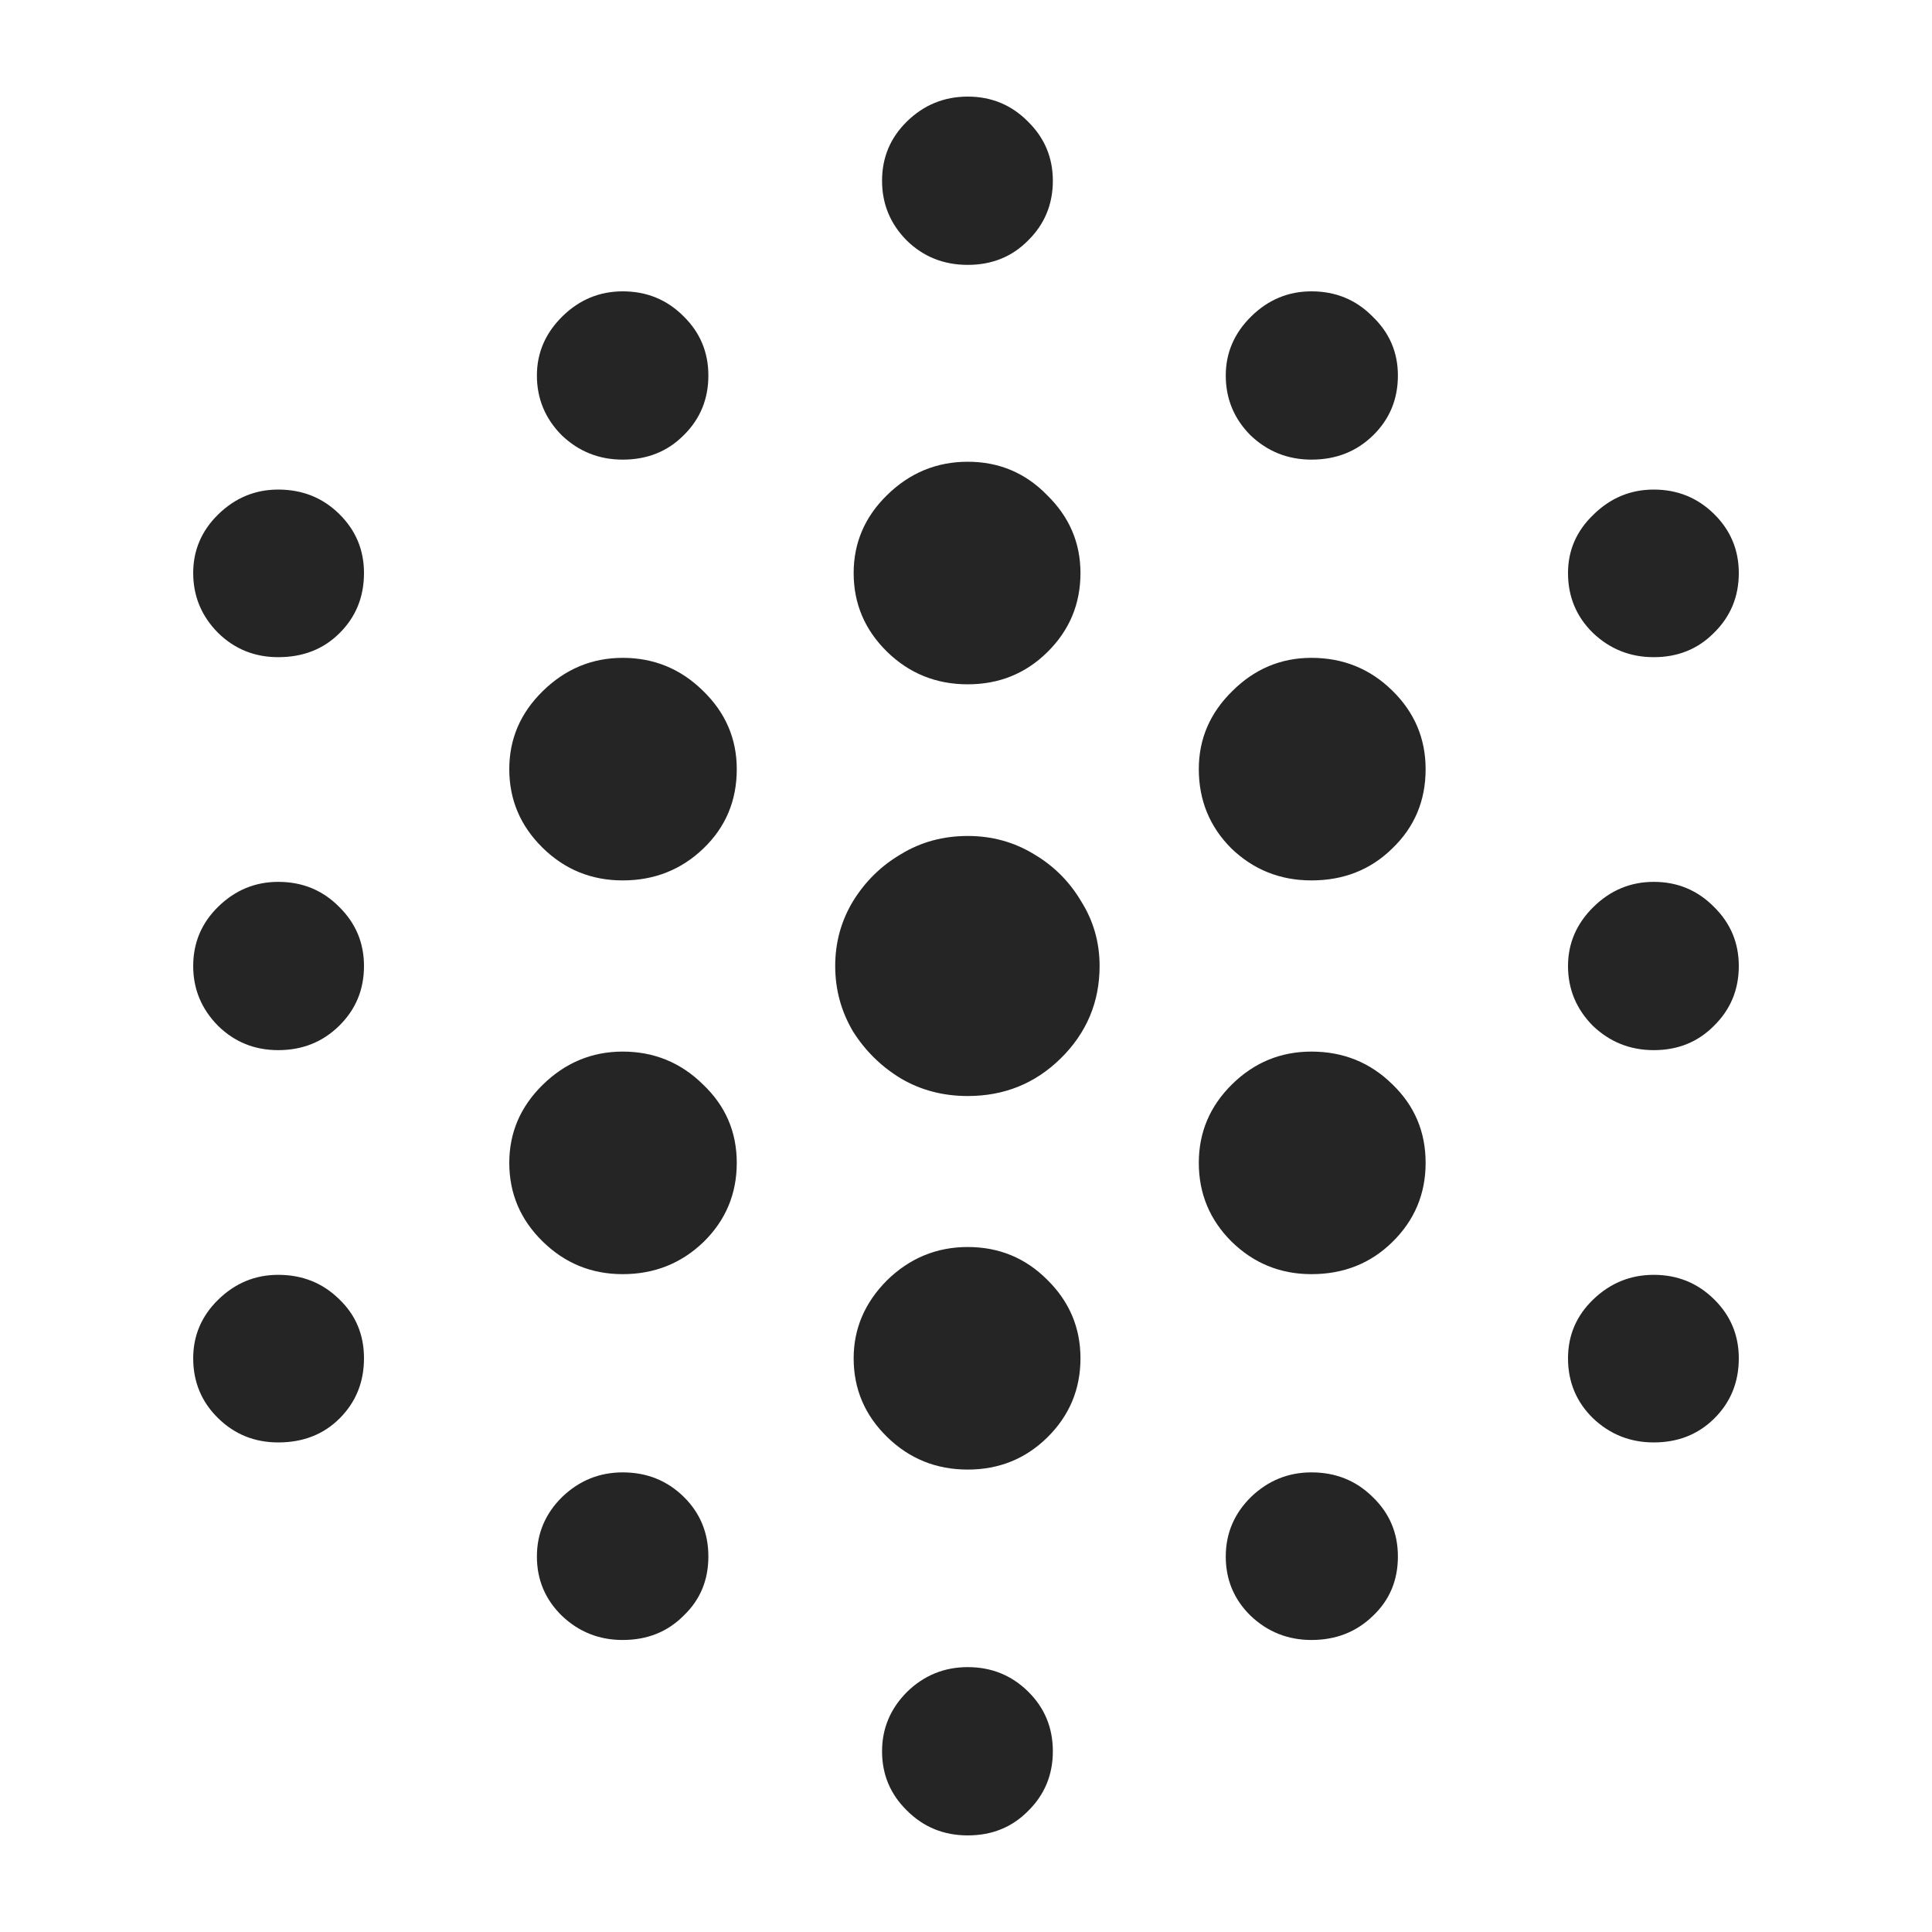
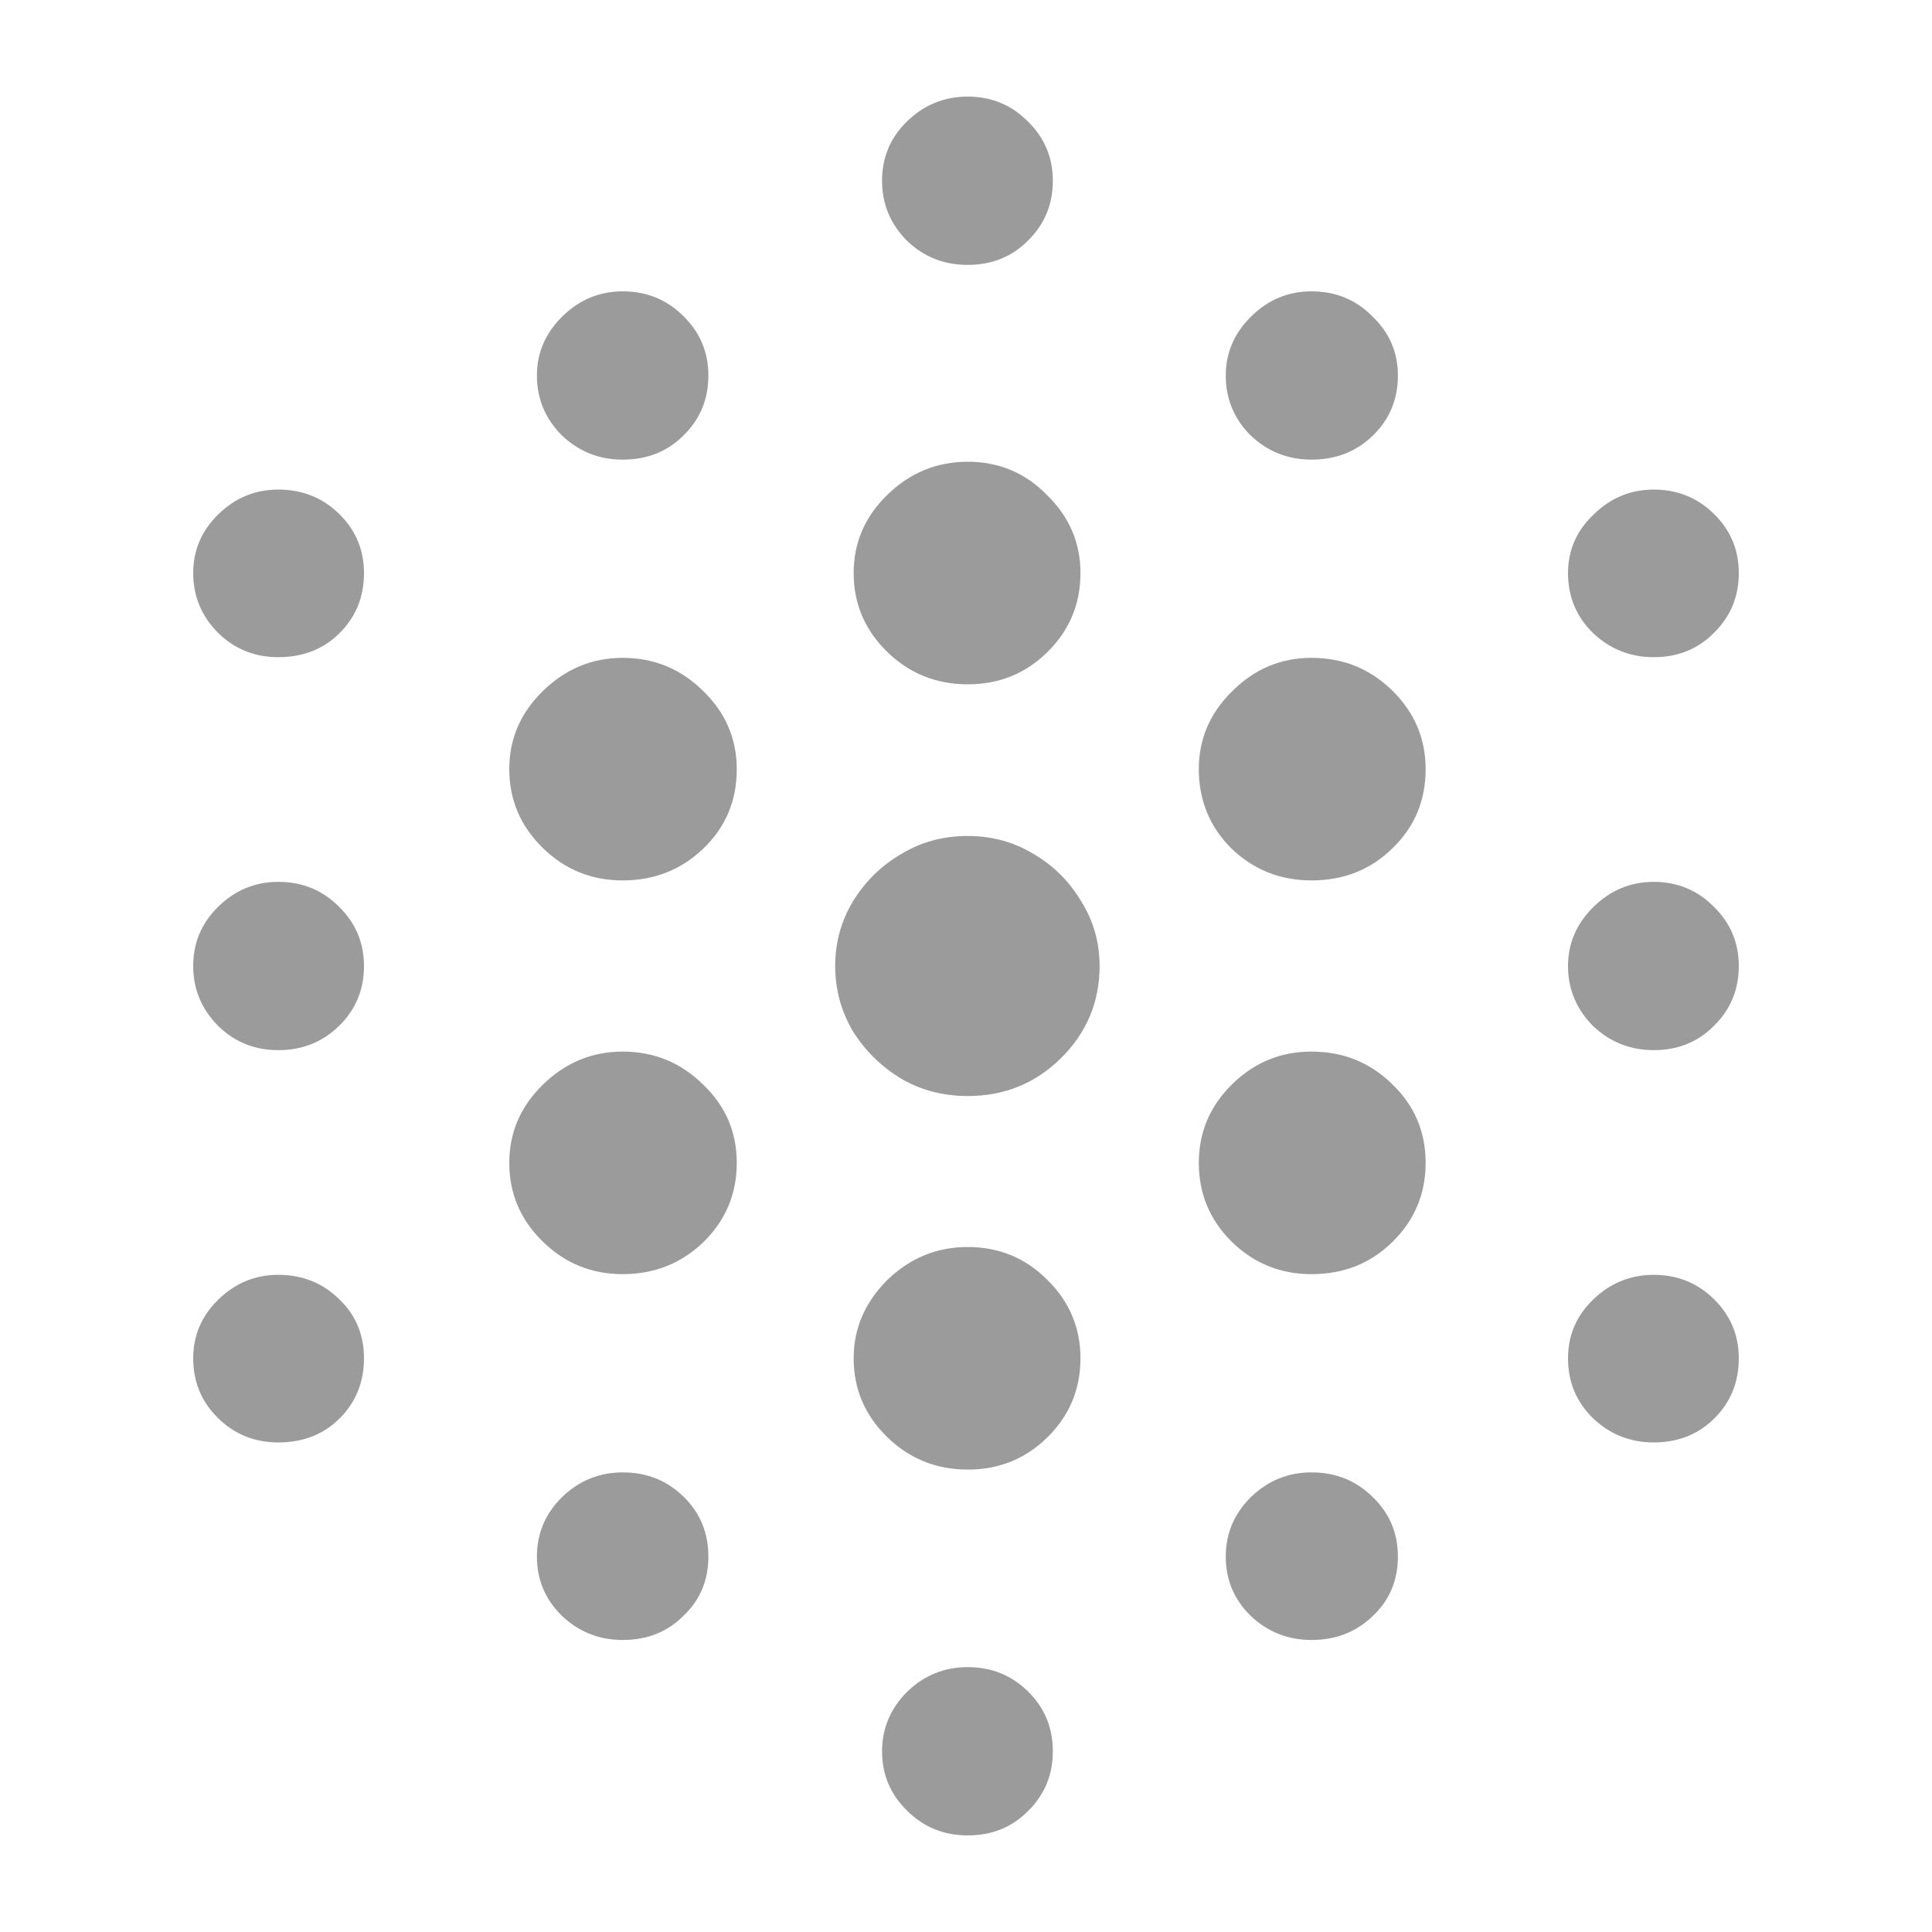
<svg xmlns="http://www.w3.org/2000/svg" width="20" height="20" viewBox="0 0 20 20" fill="none">
-   <path d="M10.018 2.742C9.769 2.742 9.559 2.658 9.387 2.49C9.216 2.318 9.131 2.111 9.131 1.871C9.131 1.631 9.216 1.427 9.387 1.259C9.563 1.086 9.774 1 10.018 1C10.263 1 10.471 1.086 10.642 1.259C10.813 1.427 10.899 1.631 10.899 1.871C10.899 2.116 10.813 2.322 10.642 2.49C10.476 2.658 10.268 2.742 10.018 2.742ZM6.446 4.758C6.201 4.758 5.991 4.674 5.815 4.506C5.644 4.334 5.558 4.127 5.558 3.887C5.558 3.652 5.646 3.448 5.822 3.275C5.998 3.102 6.206 3.016 6.446 3.016C6.695 3.016 6.905 3.102 7.077 3.275C7.248 3.443 7.333 3.647 7.333 3.887C7.333 4.132 7.248 4.338 7.077 4.506C6.91 4.674 6.7 4.758 6.446 4.758ZM13.576 4.758C13.332 4.758 13.121 4.674 12.945 4.506C12.774 4.334 12.689 4.127 12.689 3.887C12.689 3.652 12.777 3.448 12.953 3.275C13.129 3.102 13.337 3.016 13.576 3.016C13.826 3.016 14.036 3.102 14.207 3.275C14.383 3.443 14.471 3.647 14.471 3.887C14.471 4.132 14.386 4.338 14.215 4.506C14.043 4.674 13.831 4.758 13.576 4.758ZM2.88 6.803C2.636 6.803 2.428 6.719 2.257 6.551C2.086 6.378 2 6.172 2 5.932C2 5.697 2.086 5.495 2.257 5.327C2.433 5.154 2.641 5.068 2.88 5.068C3.13 5.068 3.34 5.152 3.511 5.32C3.682 5.488 3.768 5.692 3.768 5.932C3.768 6.182 3.682 6.39 3.511 6.558C3.345 6.722 3.135 6.803 2.88 6.803ZM10.018 7.084C9.691 7.084 9.412 6.971 9.182 6.746C8.952 6.52 8.837 6.249 8.837 5.932C8.837 5.62 8.952 5.351 9.182 5.126C9.417 4.895 9.696 4.78 10.018 4.78C10.341 4.78 10.615 4.895 10.84 5.126C11.07 5.351 11.185 5.62 11.185 5.932C11.185 6.254 11.07 6.527 10.84 6.753C10.615 6.974 10.341 7.084 10.018 7.084ZM17.12 6.803C16.875 6.803 16.665 6.719 16.489 6.551C16.318 6.383 16.232 6.177 16.232 5.932C16.232 5.697 16.32 5.495 16.496 5.327C16.672 5.154 16.88 5.068 17.12 5.068C17.364 5.068 17.572 5.152 17.743 5.32C17.914 5.488 18 5.692 18 5.932C18 6.177 17.914 6.383 17.743 6.551C17.577 6.719 17.369 6.803 17.12 6.803ZM6.446 9.114C6.123 9.114 5.847 9.002 5.617 8.776C5.387 8.55 5.272 8.279 5.272 7.962C5.272 7.65 5.387 7.382 5.617 7.156C5.851 6.926 6.128 6.81 6.446 6.81C6.768 6.81 7.045 6.923 7.275 7.149C7.509 7.374 7.627 7.646 7.627 7.962C7.627 8.289 7.512 8.562 7.282 8.783C7.052 9.004 6.773 9.114 6.446 9.114ZM13.576 9.114C13.254 9.114 12.977 9.004 12.747 8.783C12.522 8.558 12.41 8.284 12.41 7.962C12.41 7.65 12.525 7.382 12.755 7.156C12.985 6.926 13.258 6.81 13.576 6.81C13.904 6.81 14.183 6.923 14.413 7.149C14.643 7.374 14.758 7.646 14.758 7.962C14.758 8.289 14.643 8.562 14.413 8.783C14.188 9.004 13.909 9.114 13.576 9.114ZM2.88 10.871C2.636 10.871 2.428 10.787 2.257 10.619C2.086 10.446 2 10.24 2 10C2 9.76 2.086 9.556 2.257 9.388C2.433 9.215 2.641 9.129 2.88 9.129C3.13 9.129 3.34 9.215 3.511 9.388C3.682 9.556 3.768 9.76 3.768 10C3.768 10.245 3.682 10.451 3.511 10.619C3.34 10.787 3.13 10.871 2.88 10.871ZM10.018 11.346C9.764 11.346 9.534 11.286 9.329 11.166C9.123 11.042 8.957 10.878 8.83 10.677C8.708 10.47 8.646 10.245 8.646 10C8.646 9.755 8.708 9.532 8.83 9.33C8.957 9.124 9.123 8.961 9.329 8.841C9.534 8.716 9.764 8.654 10.018 8.654C10.268 8.654 10.495 8.716 10.701 8.841C10.906 8.961 11.07 9.124 11.192 9.33C11.319 9.532 11.383 9.755 11.383 10C11.383 10.374 11.248 10.694 10.979 10.958C10.715 11.217 10.395 11.346 10.018 11.346ZM17.12 10.871C16.875 10.871 16.665 10.787 16.489 10.619C16.318 10.446 16.232 10.24 16.232 10C16.232 9.765 16.32 9.561 16.496 9.388C16.672 9.215 16.88 9.129 17.12 9.129C17.364 9.129 17.572 9.215 17.743 9.388C17.914 9.556 18 9.76 18 10C18 10.245 17.914 10.451 17.743 10.619C17.577 10.787 17.369 10.871 17.12 10.871ZM6.446 13.19C6.123 13.19 5.847 13.077 5.617 12.851C5.387 12.626 5.272 12.354 5.272 12.038C5.272 11.726 5.387 11.457 5.617 11.231C5.851 11.001 6.128 10.886 6.446 10.886C6.768 10.886 7.045 10.998 7.275 11.224C7.509 11.445 7.627 11.716 7.627 12.038C7.627 12.359 7.512 12.633 7.282 12.858C7.052 13.079 6.773 13.19 6.446 13.19ZM13.576 13.19C13.254 13.19 12.977 13.077 12.747 12.851C12.522 12.626 12.41 12.354 12.41 12.038C12.41 11.721 12.525 11.45 12.755 11.224C12.985 10.998 13.258 10.886 13.576 10.886C13.904 10.886 14.183 10.998 14.413 11.224C14.643 11.445 14.758 11.716 14.758 12.038C14.758 12.359 14.643 12.633 14.413 12.858C14.188 13.079 13.909 13.19 13.576 13.19ZM2.88 14.932C2.636 14.932 2.428 14.848 2.257 14.68C2.086 14.512 2 14.306 2 14.061C2 13.826 2.086 13.624 2.257 13.456C2.433 13.283 2.641 13.197 2.88 13.197C3.13 13.197 3.34 13.281 3.511 13.449C3.682 13.612 3.768 13.816 3.768 14.061C3.768 14.306 3.685 14.512 3.519 14.68C3.352 14.848 3.14 14.932 2.88 14.932ZM10.018 15.213C9.691 15.213 9.412 15.1 9.182 14.874C8.952 14.649 8.837 14.378 8.837 14.061C8.837 13.754 8.952 13.485 9.182 13.254C9.417 13.024 9.696 12.909 10.018 12.909C10.341 12.909 10.615 13.022 10.84 13.247C11.07 13.473 11.185 13.744 11.185 14.061C11.185 14.382 11.07 14.656 10.84 14.882C10.615 15.102 10.341 15.213 10.018 15.213ZM17.12 14.932C16.875 14.932 16.665 14.848 16.489 14.68C16.318 14.512 16.232 14.306 16.232 14.061C16.232 13.821 16.32 13.617 16.496 13.449C16.672 13.281 16.88 13.197 17.12 13.197C17.364 13.197 17.572 13.281 17.743 13.449C17.914 13.617 18 13.821 18 14.061C18 14.31 17.914 14.519 17.743 14.687C17.577 14.85 17.369 14.932 17.12 14.932ZM6.446 16.977C6.201 16.977 5.991 16.893 5.815 16.725C5.644 16.557 5.558 16.353 5.558 16.113C5.558 15.873 5.646 15.666 5.822 15.494C5.998 15.326 6.206 15.242 6.446 15.242C6.695 15.242 6.905 15.326 7.077 15.494C7.248 15.662 7.333 15.868 7.333 16.113C7.333 16.358 7.248 16.562 7.077 16.725C6.91 16.893 6.7 16.977 6.446 16.977ZM13.576 16.977C13.332 16.977 13.121 16.893 12.945 16.725C12.774 16.557 12.689 16.353 12.689 16.113C12.689 15.873 12.777 15.666 12.953 15.494C13.129 15.326 13.337 15.242 13.576 15.242C13.826 15.242 14.036 15.326 14.207 15.494C14.383 15.662 14.471 15.868 14.471 16.113C14.471 16.358 14.386 16.562 14.215 16.725C14.043 16.893 13.831 16.977 13.576 16.977ZM10.018 19C9.769 19 9.559 18.914 9.387 18.741C9.216 18.573 9.131 18.369 9.131 18.129C9.131 17.894 9.216 17.69 9.387 17.517C9.563 17.344 9.774 17.258 10.018 17.258C10.263 17.258 10.471 17.342 10.642 17.51C10.813 17.678 10.899 17.884 10.899 18.129C10.899 18.374 10.813 18.58 10.642 18.748C10.476 18.916 10.268 19 10.018 19Z" fill="#252525" />
+   <path d="M10.018 2.742C9.769 2.742 9.559 2.658 9.387 2.49C9.216 2.318 9.131 2.111 9.131 1.871C9.131 1.631 9.216 1.427 9.387 1.259C9.563 1.086 9.774 1 10.018 1C10.263 1 10.471 1.086 10.642 1.259C10.813 1.427 10.899 1.631 10.899 1.871C10.899 2.116 10.813 2.322 10.642 2.49C10.476 2.658 10.268 2.742 10.018 2.742ZM6.446 4.758C6.201 4.758 5.991 4.674 5.815 4.506C5.644 4.334 5.558 4.127 5.558 3.887C5.558 3.652 5.646 3.448 5.822 3.275C5.998 3.102 6.206 3.016 6.446 3.016C6.695 3.016 6.905 3.102 7.077 3.275C7.248 3.443 7.333 3.647 7.333 3.887C7.333 4.132 7.248 4.338 7.077 4.506C6.91 4.674 6.7 4.758 6.446 4.758ZM13.576 4.758C13.332 4.758 13.121 4.674 12.945 4.506C12.774 4.334 12.689 4.127 12.689 3.887C12.689 3.652 12.777 3.448 12.953 3.275C13.129 3.102 13.337 3.016 13.576 3.016C13.826 3.016 14.036 3.102 14.207 3.275C14.383 3.443 14.471 3.647 14.471 3.887C14.471 4.132 14.386 4.338 14.215 4.506C14.043 4.674 13.831 4.758 13.576 4.758ZM2.88 6.803C2.636 6.803 2.428 6.719 2.257 6.551C2.086 6.378 2 6.172 2 5.932C2 5.697 2.086 5.495 2.257 5.327C2.433 5.154 2.641 5.068 2.88 5.068C3.13 5.068 3.34 5.152 3.511 5.32C3.682 5.488 3.768 5.692 3.768 5.932C3.768 6.182 3.682 6.39 3.511 6.558C3.345 6.722 3.135 6.803 2.88 6.803ZM10.018 7.084C9.691 7.084 9.412 6.971 9.182 6.746C8.952 6.52 8.837 6.249 8.837 5.932C8.837 5.62 8.952 5.351 9.182 5.126C9.417 4.895 9.696 4.78 10.018 4.78C10.341 4.78 10.615 4.895 10.84 5.126C11.07 5.351 11.185 5.62 11.185 5.932C11.185 6.254 11.07 6.527 10.84 6.753C10.615 6.974 10.341 7.084 10.018 7.084ZM17.12 6.803C16.875 6.803 16.665 6.719 16.489 6.551C16.318 6.383 16.232 6.177 16.232 5.932C16.232 5.697 16.32 5.495 16.496 5.327C16.672 5.154 16.88 5.068 17.12 5.068C17.364 5.068 17.572 5.152 17.743 5.32C17.914 5.488 18 5.692 18 5.932C18 6.177 17.914 6.383 17.743 6.551C17.577 6.719 17.369 6.803 17.12 6.803ZM6.446 9.114C6.123 9.114 5.847 9.002 5.617 8.776C5.387 8.55 5.272 8.279 5.272 7.962C5.272 7.65 5.387 7.382 5.617 7.156C5.851 6.926 6.128 6.81 6.446 6.81C6.768 6.81 7.045 6.923 7.275 7.149C7.509 7.374 7.627 7.646 7.627 7.962C7.627 8.289 7.512 8.562 7.282 8.783C7.052 9.004 6.773 9.114 6.446 9.114ZM13.576 9.114C13.254 9.114 12.977 9.004 12.747 8.783C12.522 8.558 12.41 8.284 12.41 7.962C12.41 7.65 12.525 7.382 12.755 7.156C12.985 6.926 13.258 6.81 13.576 6.81C13.904 6.81 14.183 6.923 14.413 7.149C14.643 7.374 14.758 7.646 14.758 7.962C14.758 8.289 14.643 8.562 14.413 8.783C14.188 9.004 13.909 9.114 13.576 9.114ZM2.88 10.871C2.636 10.871 2.428 10.787 2.257 10.619C2.086 10.446 2 10.24 2 10C2 9.76 2.086 9.556 2.257 9.388C2.433 9.215 2.641 9.129 2.88 9.129C3.13 9.129 3.34 9.215 3.511 9.388C3.682 9.556 3.768 9.76 3.768 10C3.768 10.245 3.682 10.451 3.511 10.619C3.34 10.787 3.13 10.871 2.88 10.871ZM10.018 11.346C9.764 11.346 9.534 11.286 9.329 11.166C9.123 11.042 8.957 10.878 8.83 10.677C8.708 10.47 8.646 10.245 8.646 10C8.646 9.755 8.708 9.532 8.83 9.33C8.957 9.124 9.123 8.961 9.329 8.841C9.534 8.716 9.764 8.654 10.018 8.654C10.268 8.654 10.495 8.716 10.701 8.841C10.906 8.961 11.07 9.124 11.192 9.33C11.319 9.532 11.383 9.755 11.383 10C11.383 10.374 11.248 10.694 10.979 10.958C10.715 11.217 10.395 11.346 10.018 11.346ZM17.12 10.871C16.875 10.871 16.665 10.787 16.489 10.619C16.318 10.446 16.232 10.24 16.232 10C16.232 9.765 16.32 9.561 16.496 9.388C16.672 9.215 16.88 9.129 17.12 9.129C17.364 9.129 17.572 9.215 17.743 9.388C17.914 9.556 18 9.76 18 10C18 10.245 17.914 10.451 17.743 10.619C17.577 10.787 17.369 10.871 17.12 10.871ZM6.446 13.19C6.123 13.19 5.847 13.077 5.617 12.851C5.387 12.626 5.272 12.354 5.272 12.038C5.272 11.726 5.387 11.457 5.617 11.231C5.851 11.001 6.128 10.886 6.446 10.886C6.768 10.886 7.045 10.998 7.275 11.224C7.509 11.445 7.627 11.716 7.627 12.038C7.627 12.359 7.512 12.633 7.282 12.858C7.052 13.079 6.773 13.19 6.446 13.19ZM13.576 13.19C13.254 13.19 12.977 13.077 12.747 12.851C12.522 12.626 12.41 12.354 12.41 12.038C12.41 11.721 12.525 11.45 12.755 11.224C12.985 10.998 13.258 10.886 13.576 10.886C13.904 10.886 14.183 10.998 14.413 11.224C14.643 11.445 14.758 11.716 14.758 12.038C14.758 12.359 14.643 12.633 14.413 12.858C14.188 13.079 13.909 13.19 13.576 13.19ZM2.88 14.932C2.636 14.932 2.428 14.848 2.257 14.68C2.086 14.512 2 14.306 2 14.061C2 13.826 2.086 13.624 2.257 13.456C2.433 13.283 2.641 13.197 2.88 13.197C3.13 13.197 3.34 13.281 3.511 13.449C3.682 13.612 3.768 13.816 3.768 14.061C3.768 14.306 3.685 14.512 3.519 14.68C3.352 14.848 3.14 14.932 2.88 14.932ZM10.018 15.213C9.691 15.213 9.412 15.1 9.182 14.874C8.952 14.649 8.837 14.378 8.837 14.061C8.837 13.754 8.952 13.485 9.182 13.254C9.417 13.024 9.696 12.909 10.018 12.909C10.341 12.909 10.615 13.022 10.84 13.247C11.07 13.473 11.185 13.744 11.185 14.061C11.185 14.382 11.07 14.656 10.84 14.882C10.615 15.102 10.341 15.213 10.018 15.213ZM17.12 14.932C16.875 14.932 16.665 14.848 16.489 14.68C16.318 14.512 16.232 14.306 16.232 14.061C16.232 13.821 16.32 13.617 16.496 13.449C16.672 13.281 16.88 13.197 17.12 13.197C17.364 13.197 17.572 13.281 17.743 13.449C17.914 13.617 18 13.821 18 14.061C18 14.31 17.914 14.519 17.743 14.687C17.577 14.85 17.369 14.932 17.12 14.932ZM6.446 16.977C6.201 16.977 5.991 16.893 5.815 16.725C5.644 16.557 5.558 16.353 5.558 16.113C5.558 15.873 5.646 15.666 5.822 15.494C5.998 15.326 6.206 15.242 6.446 15.242C6.695 15.242 6.905 15.326 7.077 15.494C7.248 15.662 7.333 15.868 7.333 16.113C7.333 16.358 7.248 16.562 7.077 16.725C6.91 16.893 6.7 16.977 6.446 16.977ZM13.576 16.977C13.332 16.977 13.121 16.893 12.945 16.725C12.774 16.557 12.689 16.353 12.689 16.113C12.689 15.873 12.777 15.666 12.953 15.494C13.129 15.326 13.337 15.242 13.576 15.242C13.826 15.242 14.036 15.326 14.207 15.494C14.383 15.662 14.471 15.868 14.471 16.113C14.471 16.358 14.386 16.562 14.215 16.725C14.043 16.893 13.831 16.977 13.576 16.977ZM10.018 19C9.769 19 9.559 18.914 9.387 18.741C9.216 18.573 9.131 18.369 9.131 18.129C9.131 17.894 9.216 17.69 9.387 17.517C9.563 17.344 9.774 17.258 10.018 17.258C10.263 17.258 10.471 17.342 10.642 17.51C10.813 17.678 10.899 17.884 10.899 18.129C10.899 18.374 10.813 18.58 10.642 18.748C10.476 18.916 10.268 19 10.018 19Z" fill="#9B9B9B" />
</svg>
